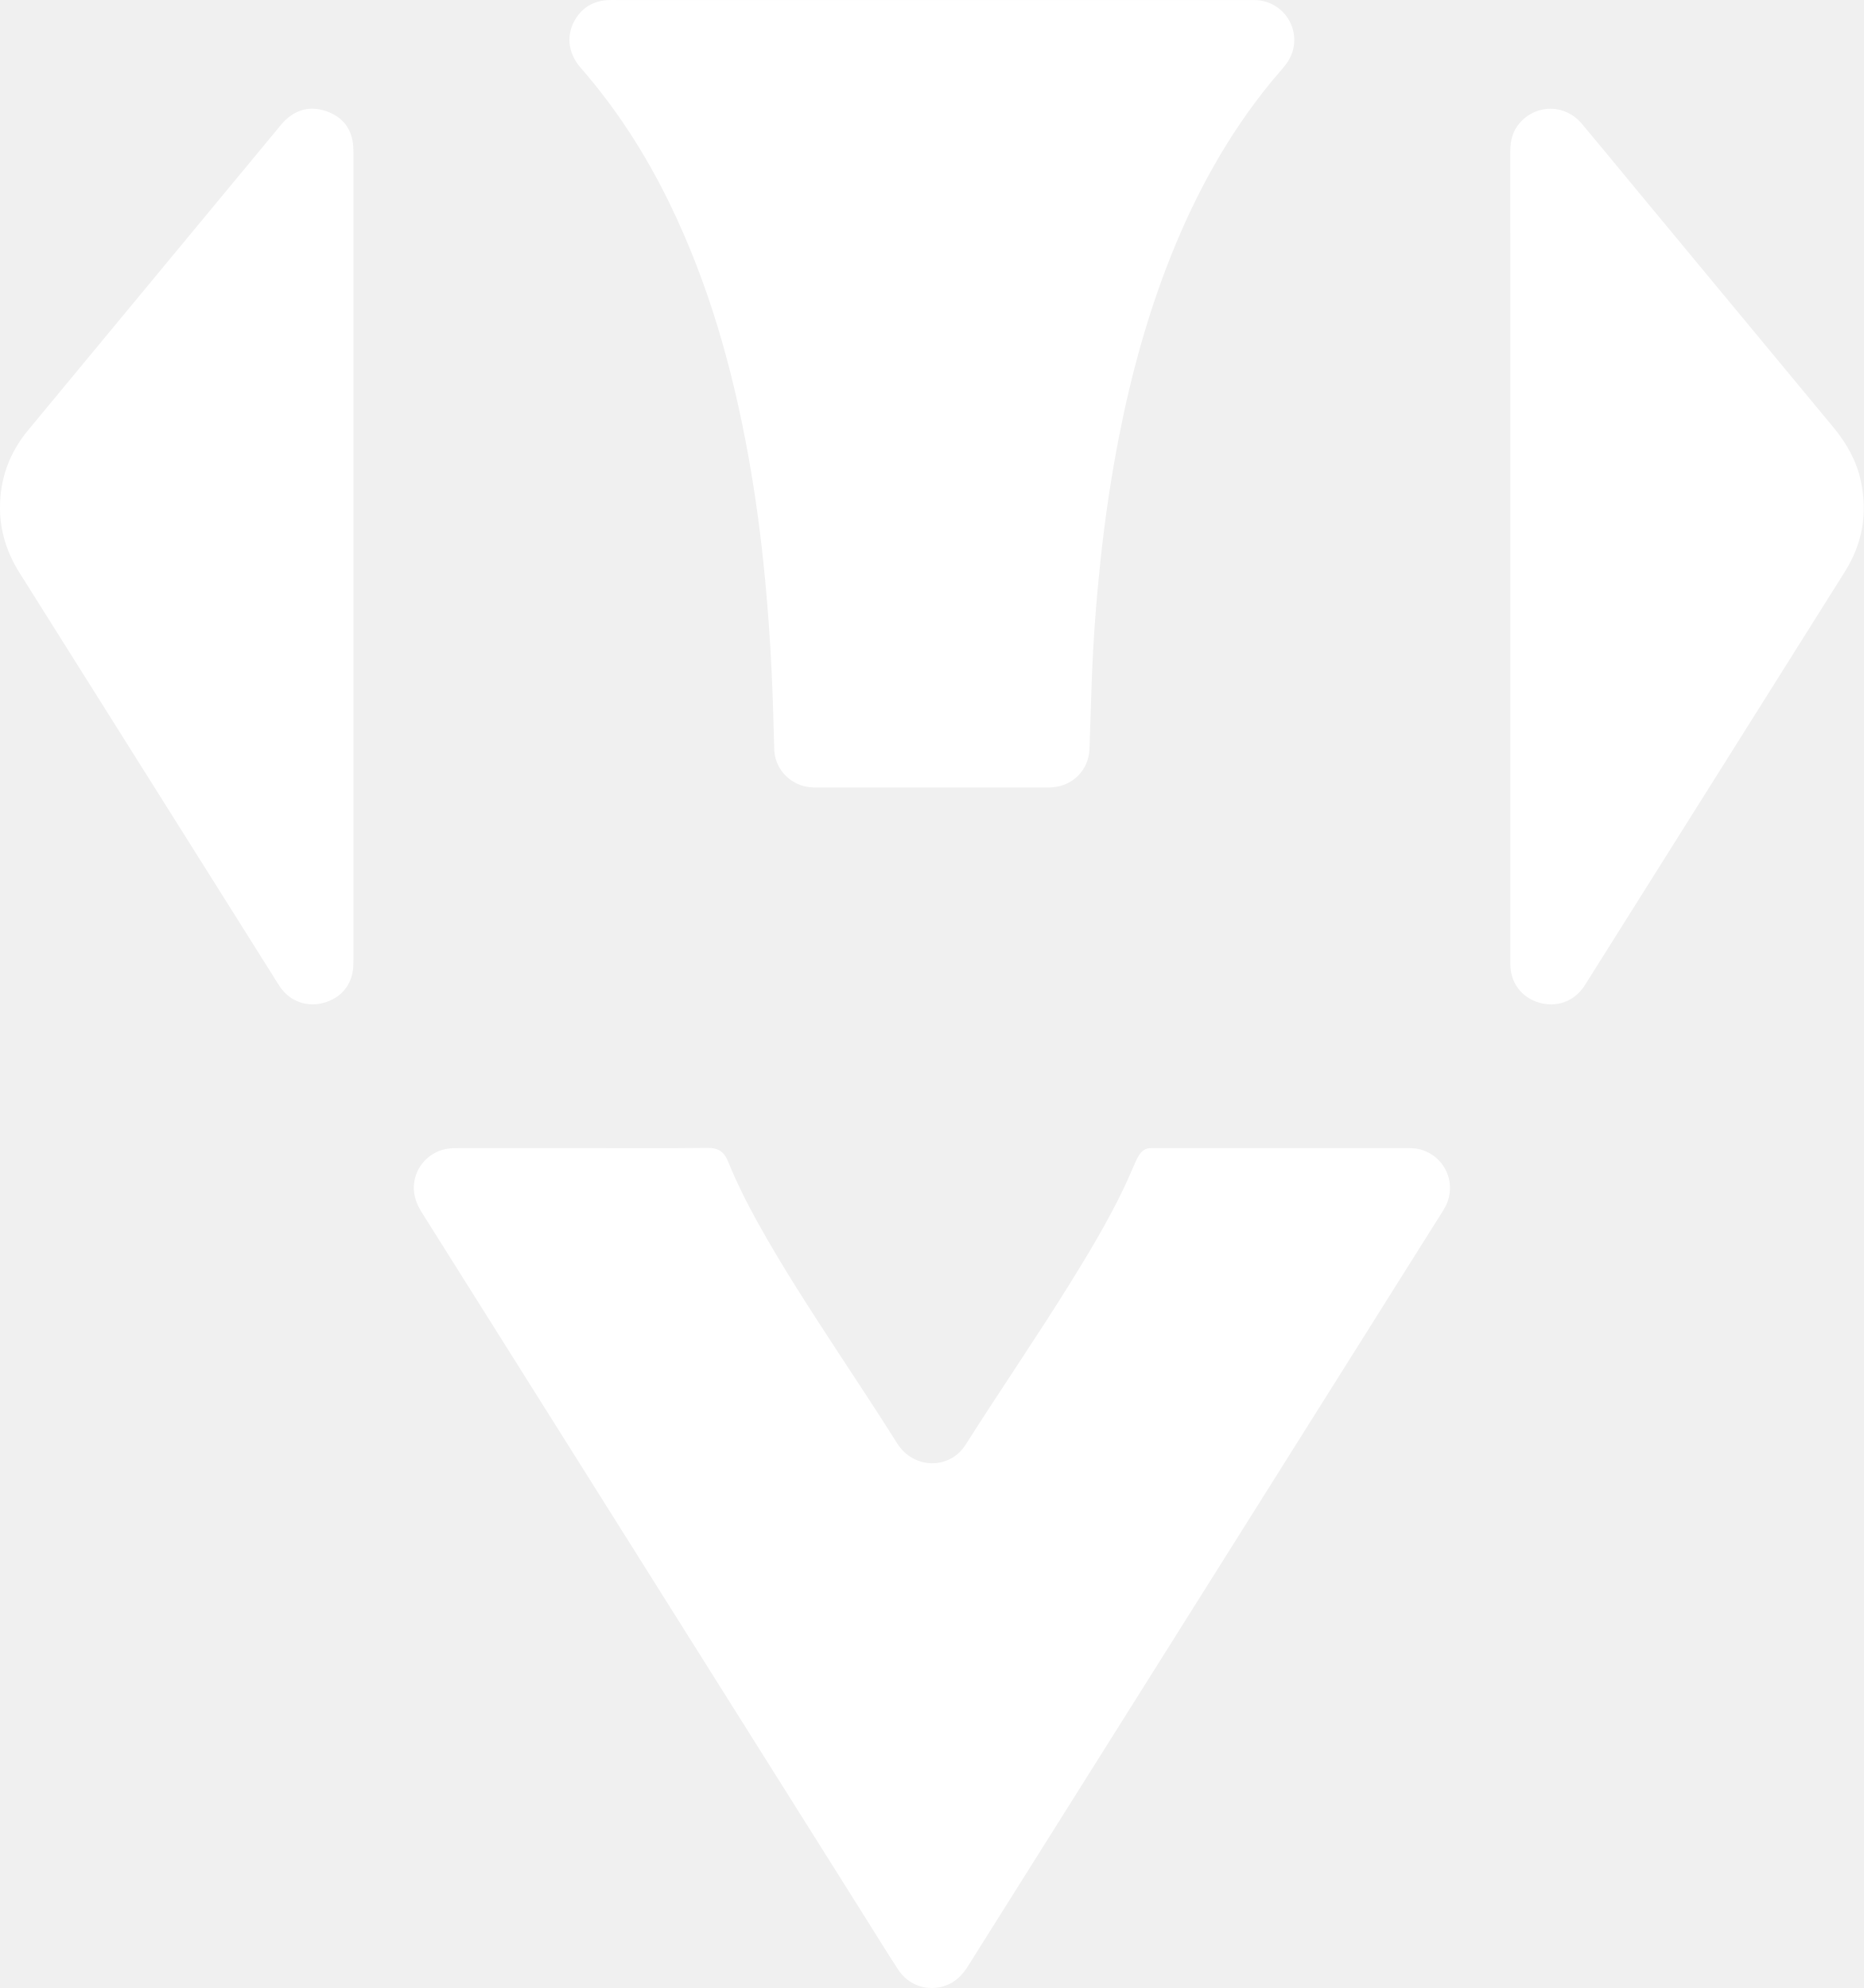
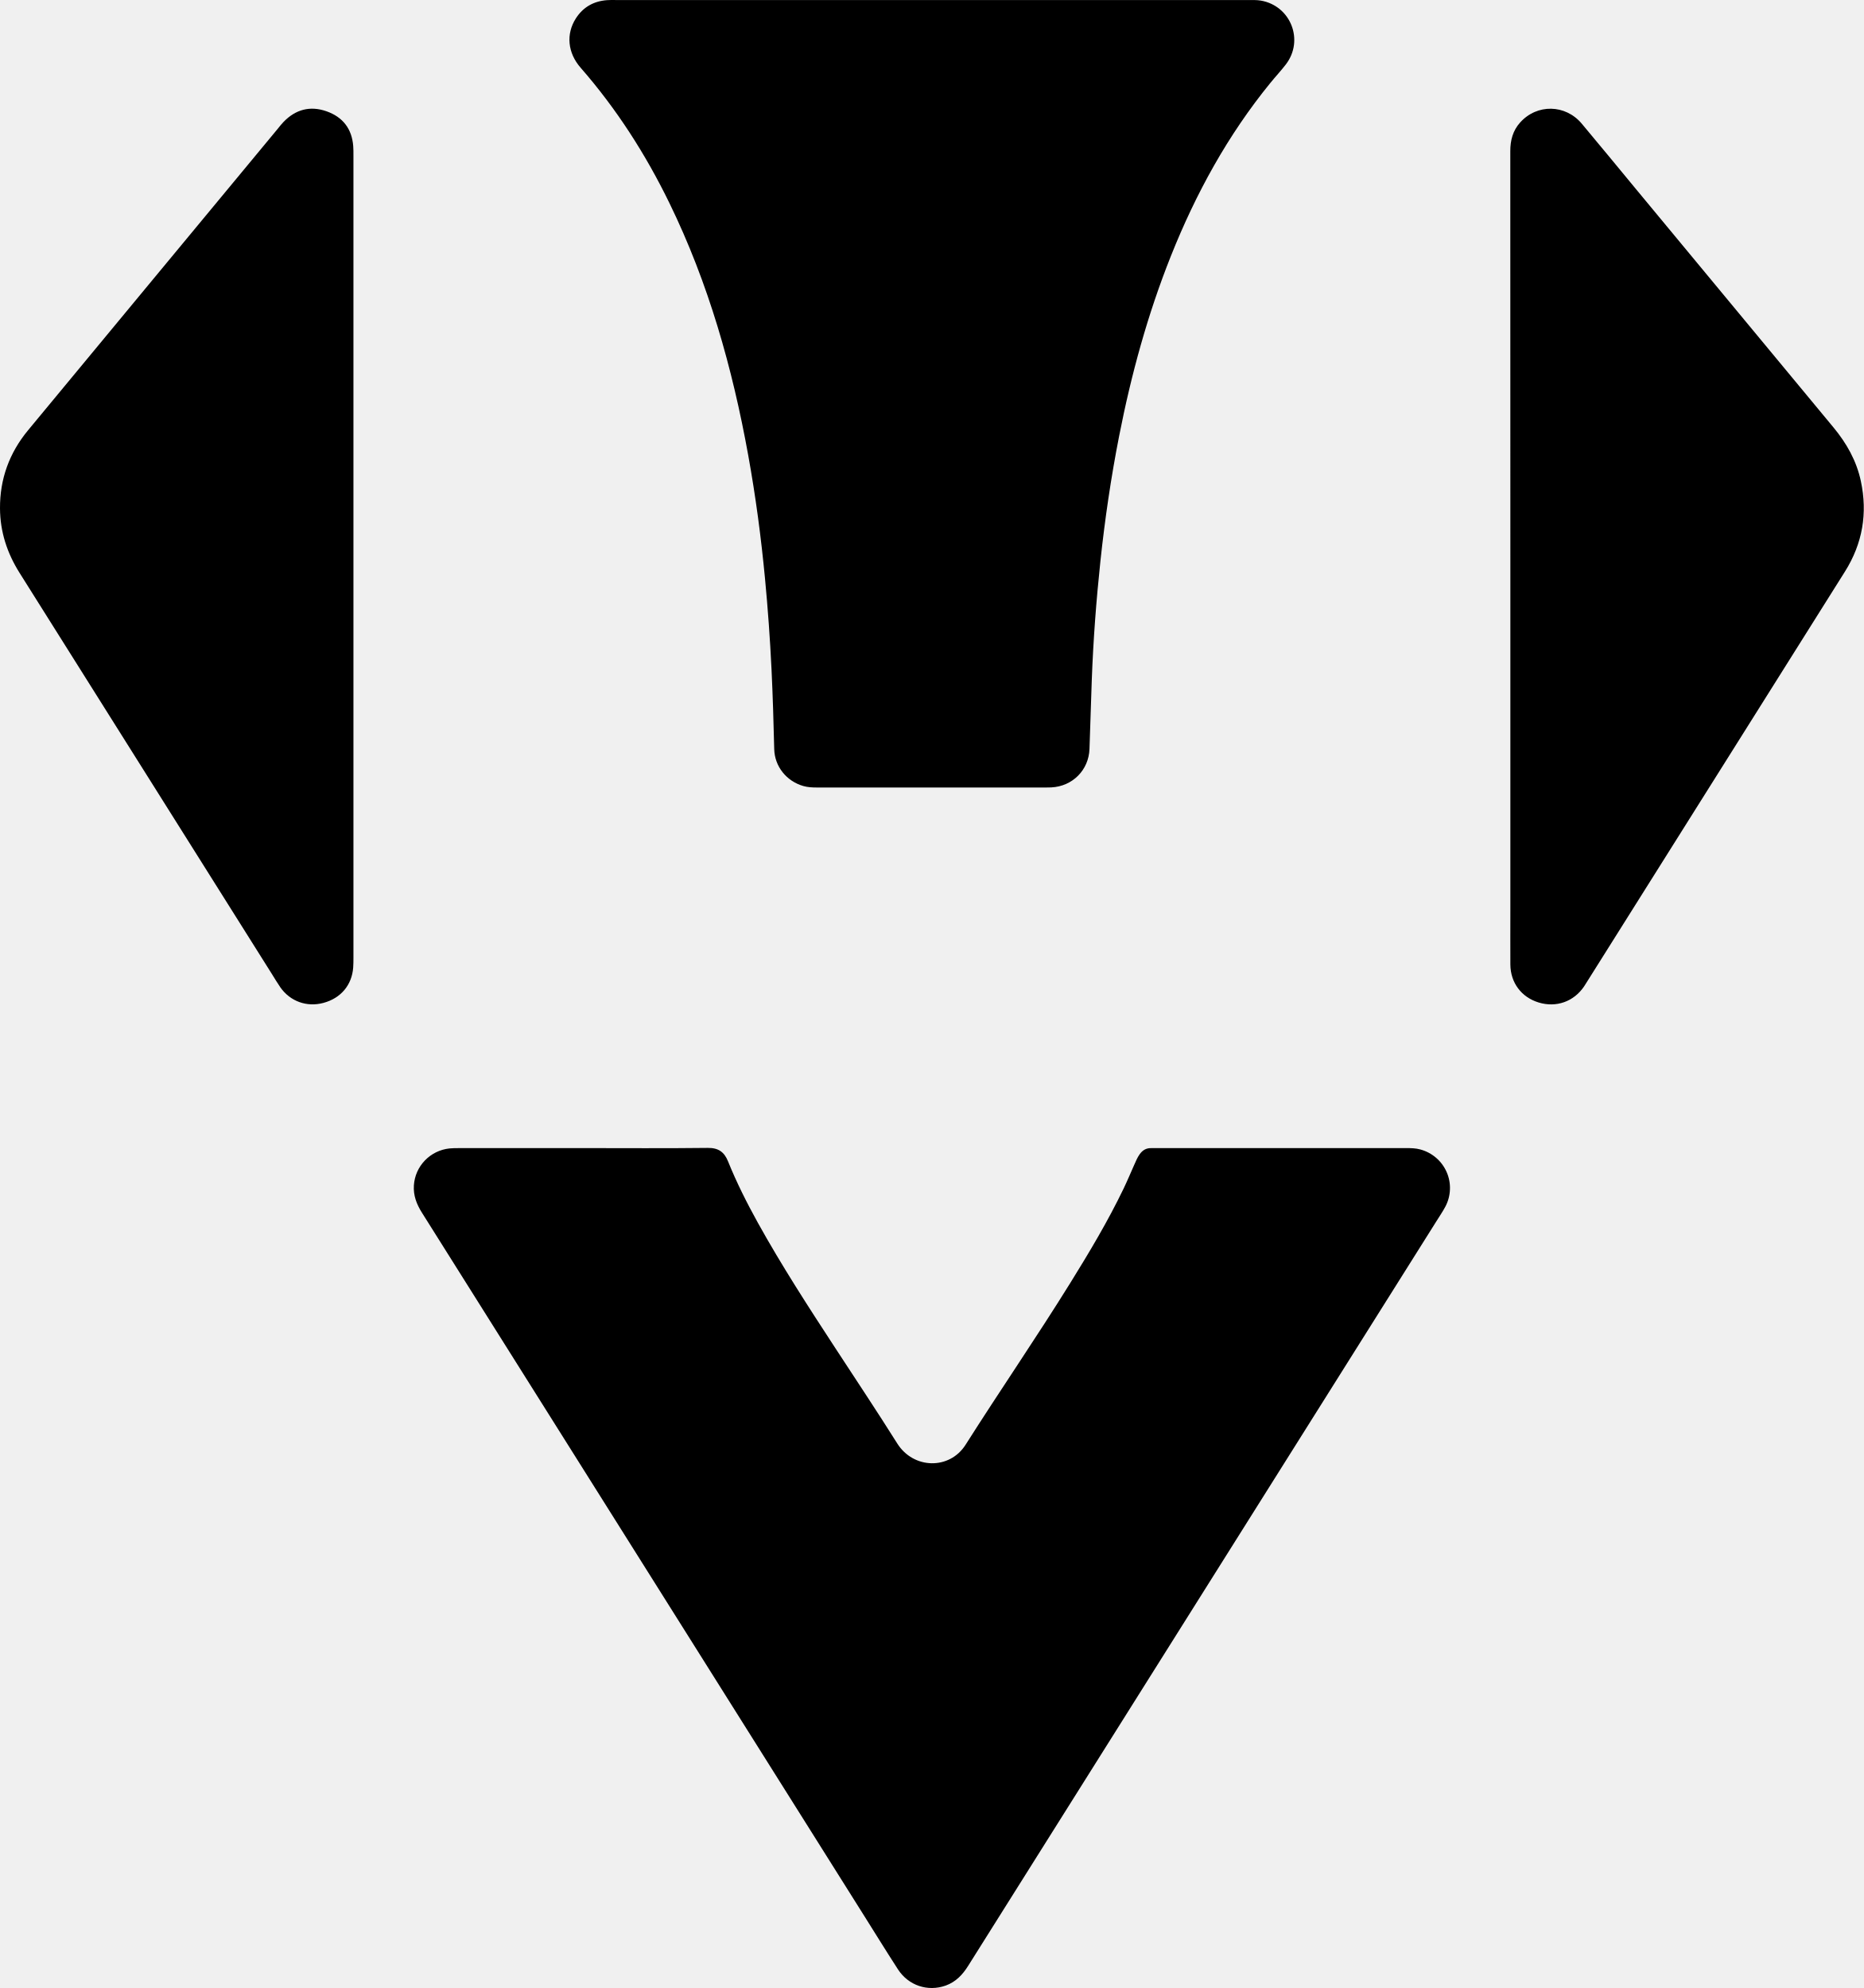
- <svg xmlns="http://www.w3.org/2000/svg" width="60" height="64" viewBox="0 0 60 64" fill="none">
+ <svg xmlns="http://www.w3.org/2000/svg" viewBox="0 0 60 64">
  <g clip-path="url(#clip0_355_54096)">
-     <path d="M18.747 36.961C20.093 36.961 21.439 36.971 22.785 36.955C23.129 36.95 23.317 37.09 23.436 37.385C23.711 38.067 24.042 38.723 24.398 39.366C25.165 40.748 26.024 42.073 26.888 43.395C27.557 44.419 28.235 45.437 28.886 46.472C29.407 47.298 30.568 47.326 31.085 46.51C32.192 44.764 33.364 43.06 34.454 41.304C35.068 40.314 35.666 39.315 36.171 38.265C36.293 38.01 36.403 37.748 36.518 37.489C36.568 37.376 36.616 37.261 36.688 37.16C36.778 37.032 36.896 36.958 37.056 36.962C37.1 36.962 37.144 36.961 37.188 36.961C39.88 36.961 42.572 36.961 45.264 36.961C45.418 36.961 45.572 36.963 45.721 37.004C45.909 37.054 46.083 37.146 46.23 37.272C46.377 37.398 46.494 37.556 46.571 37.733C46.649 37.91 46.685 38.102 46.677 38.295C46.67 38.488 46.619 38.677 46.528 38.848C46.442 39.008 46.34 39.159 46.243 39.313C41.217 47.304 36.192 55.295 31.167 63.287C30.987 63.574 30.769 63.805 30.443 63.922C29.866 64.127 29.245 63.921 28.907 63.399C28.543 62.836 28.191 62.267 27.835 61.7C23.084 54.147 18.334 46.593 13.583 39.04C13.411 38.767 13.302 38.486 13.324 38.158C13.344 37.858 13.469 37.575 13.679 37.358C13.888 37.141 14.168 37.004 14.469 36.972C14.563 36.964 14.658 36.961 14.753 36.962C16.085 36.961 17.416 36.961 18.747 36.961Z" fill="white" />
-     <path d="M30.007 0.001C33.408 0.001 36.81 0.001 40.212 0.001C40.336 0.002 40.462 -0.002 40.584 0.018C41.552 0.182 41.992 1.298 41.393 2.076C41.238 2.278 41.063 2.464 40.902 2.662C39.526 4.347 38.496 6.23 37.694 8.241C36.946 10.117 36.416 12.056 36.028 14.034C35.766 15.368 35.569 16.712 35.425 18.063C35.29 19.335 35.194 20.61 35.147 21.888C35.12 22.629 35.099 23.37 35.073 24.11C35.049 24.792 34.528 25.315 33.843 25.349C33.792 25.351 33.741 25.352 33.69 25.352C31.224 25.352 28.759 25.352 26.294 25.352C26.147 25.352 26.002 25.345 25.859 25.304C25.319 25.148 24.938 24.676 24.924 24.117C24.903 23.26 24.878 22.403 24.837 21.546C24.79 20.574 24.72 19.603 24.628 18.633C24.502 17.302 24.326 15.978 24.088 14.662C23.579 11.848 22.808 9.115 21.548 6.533C20.782 4.962 19.846 3.502 18.693 2.182C18.272 1.701 18.216 1.095 18.539 0.591C18.772 0.229 19.11 0.038 19.539 0.005C19.633 -0.003 19.729 0.001 19.824 0.001C23.218 0.001 26.612 0.001 30.007 0.001Z" fill="white" />
-     <path d="M48.622 17.926C48.622 13.573 48.621 9.22 48.62 4.868C48.619 4.519 48.701 4.205 48.937 3.943C49.479 3.339 50.394 3.354 50.92 3.981C51.51 4.684 52.092 5.394 52.677 6.101C54.791 8.654 56.906 11.207 59.022 13.758C59.448 14.272 59.766 14.836 59.905 15.489C60.127 16.524 59.96 17.496 59.396 18.396C58.236 20.245 57.074 22.093 55.91 23.941C54.318 26.473 52.726 29.004 51.134 31.536C51.087 31.61 51.043 31.685 50.994 31.758C50.661 32.247 50.098 32.446 49.532 32.273C48.977 32.104 48.626 31.637 48.622 31.05C48.619 30.469 48.622 29.887 48.622 29.306C48.621 25.513 48.621 21.719 48.622 17.926Z" fill="white" />
-     <path d="M11.378 17.915C11.378 22.224 11.378 26.533 11.378 30.843C11.378 30.944 11.377 31.046 11.37 31.147C11.329 31.712 10.972 32.136 10.413 32.286C9.878 32.431 9.341 32.238 9.024 31.784C8.929 31.646 8.844 31.502 8.755 31.36C6.047 27.054 3.338 22.749 0.63 18.443C0.228 17.805 0.004 17.117 5.97321e-05 16.365C-0.005 15.421 0.299 14.583 0.902 13.853C2.249 12.226 3.596 10.598 4.944 8.971C6.282 7.355 7.621 5.74 8.959 4.124C9.014 4.056 9.068 3.986 9.129 3.924C9.516 3.523 9.983 3.398 10.509 3.582C11.034 3.766 11.329 4.145 11.371 4.704C11.379 4.806 11.378 4.908 11.378 5.009C11.378 9.311 11.378 13.613 11.378 17.915Z" fill="white" />
+     <path d="M18.747 36.961C20.093 36.961 21.439 36.971 22.785 36.955C23.129 36.95 23.317 37.09 23.436 37.385C23.711 38.067 24.042 38.723 24.398 39.366C25.165 40.748 26.024 42.073 26.888 43.395C27.557 44.419 28.235 45.437 28.886 46.472C29.407 47.298 30.568 47.326 31.085 46.51C32.192 44.764 33.364 43.06 34.454 41.304C35.068 40.314 35.666 39.315 36.171 38.265C36.293 38.01 36.403 37.748 36.518 37.489C36.568 37.376 36.616 37.261 36.688 37.16C36.778 37.032 36.896 36.958 37.056 36.962C37.1 36.962 37.144 36.961 37.188 36.961C39.88 36.961 42.572 36.961 45.264 36.961C45.418 36.961 45.572 36.963 45.721 37.004C45.909 37.054 46.083 37.146 46.23 37.272C46.377 37.398 46.494 37.556 46.571 37.733C46.649 37.91 46.685 38.102 46.677 38.295C46.67 38.488 46.619 38.677 46.528 38.848C46.442 39.008 46.34 39.159 46.243 39.313C41.217 47.304 36.192 55.295 31.167 63.287C30.987 63.574 30.769 63.805 30.443 63.922C29.866 64.127 29.245 63.921 28.907 63.399C28.543 62.836 28.191 62.267 27.835 61.7C23.084 54.147 18.334 46.593 13.583 39.04C13.411 38.767 13.302 38.486 13.324 38.158C13.344 37.858 13.469 37.575 13.679 37.358C13.888 37.141 14.168 37.004 14.469 36.972C14.563 36.964 14.658 36.961 14.753 36.962C16.085 36.961 17.416 36.961 18.747 36.961Z" />
+     <path d="M30.007 0.001C33.408 0.001 36.81 0.001 40.212 0.001C40.336 0.002 40.462 -0.002 40.584 0.018C41.552 0.182 41.992 1.298 41.393 2.076C41.238 2.278 41.063 2.464 40.902 2.662C39.526 4.347 38.496 6.23 37.694 8.241C36.946 10.117 36.416 12.056 36.028 14.034C35.766 15.368 35.569 16.712 35.425 18.063C35.29 19.335 35.194 20.61 35.147 21.888C35.12 22.629 35.099 23.37 35.073 24.11C35.049 24.792 34.528 25.315 33.843 25.349C33.792 25.351 33.741 25.352 33.69 25.352C31.224 25.352 28.759 25.352 26.294 25.352C26.147 25.352 26.002 25.345 25.859 25.304C25.319 25.148 24.938 24.676 24.924 24.117C24.903 23.26 24.878 22.403 24.837 21.546C24.79 20.574 24.72 19.603 24.628 18.633C24.502 17.302 24.326 15.978 24.088 14.662C23.579 11.848 22.808 9.115 21.548 6.533C20.782 4.962 19.846 3.502 18.693 2.182C18.272 1.701 18.216 1.095 18.539 0.591C18.772 0.229 19.11 0.038 19.539 0.005C19.633 -0.003 19.729 0.001 19.824 0.001C23.218 0.001 26.612 0.001 30.007 0.001Z" />
+     <path d="M48.622 17.926C48.622 13.573 48.621 9.22 48.62 4.868C48.619 4.519 48.701 4.205 48.937 3.943C49.479 3.339 50.394 3.354 50.92 3.981C51.51 4.684 52.092 5.394 52.677 6.101C54.791 8.654 56.906 11.207 59.022 13.758C59.448 14.272 59.766 14.836 59.905 15.489C60.127 16.524 59.96 17.496 59.396 18.396C58.236 20.245 57.074 22.093 55.91 23.941C54.318 26.473 52.726 29.004 51.134 31.536C51.087 31.61 51.043 31.685 50.994 31.758C50.661 32.247 50.098 32.446 49.532 32.273C48.977 32.104 48.626 31.637 48.622 31.05C48.619 30.469 48.622 29.887 48.622 29.306C48.621 25.513 48.621 21.719 48.622 17.926Z" />
+     <path d="M11.378 17.915C11.378 22.224 11.378 26.533 11.378 30.843C11.378 30.944 11.377 31.046 11.37 31.147C11.329 31.712 10.972 32.136 10.413 32.286C9.878 32.431 9.341 32.238 9.024 31.784C8.929 31.646 8.844 31.502 8.755 31.36C6.047 27.054 3.338 22.749 0.63 18.443C0.228 17.805 0.004 17.117 5.97321e-05 16.365C-0.005 15.421 0.299 14.583 0.902 13.853C2.249 12.226 3.596 10.598 4.944 8.971C6.282 7.355 7.621 5.74 8.959 4.124C9.014 4.056 9.068 3.986 9.129 3.924C9.516 3.523 9.983 3.398 10.509 3.582C11.034 3.766 11.329 4.145 11.371 4.704C11.379 4.806 11.378 4.908 11.378 5.009C11.378 9.311 11.378 13.613 11.378 17.915Z" />
  </g>
  <defs>
    <clipPath id="clip0_355_54096">
-       <rect width="60" height="64" fill="white" />
+       <rect width="60" height="64" />
    </clipPath>
  </defs>
</svg>
